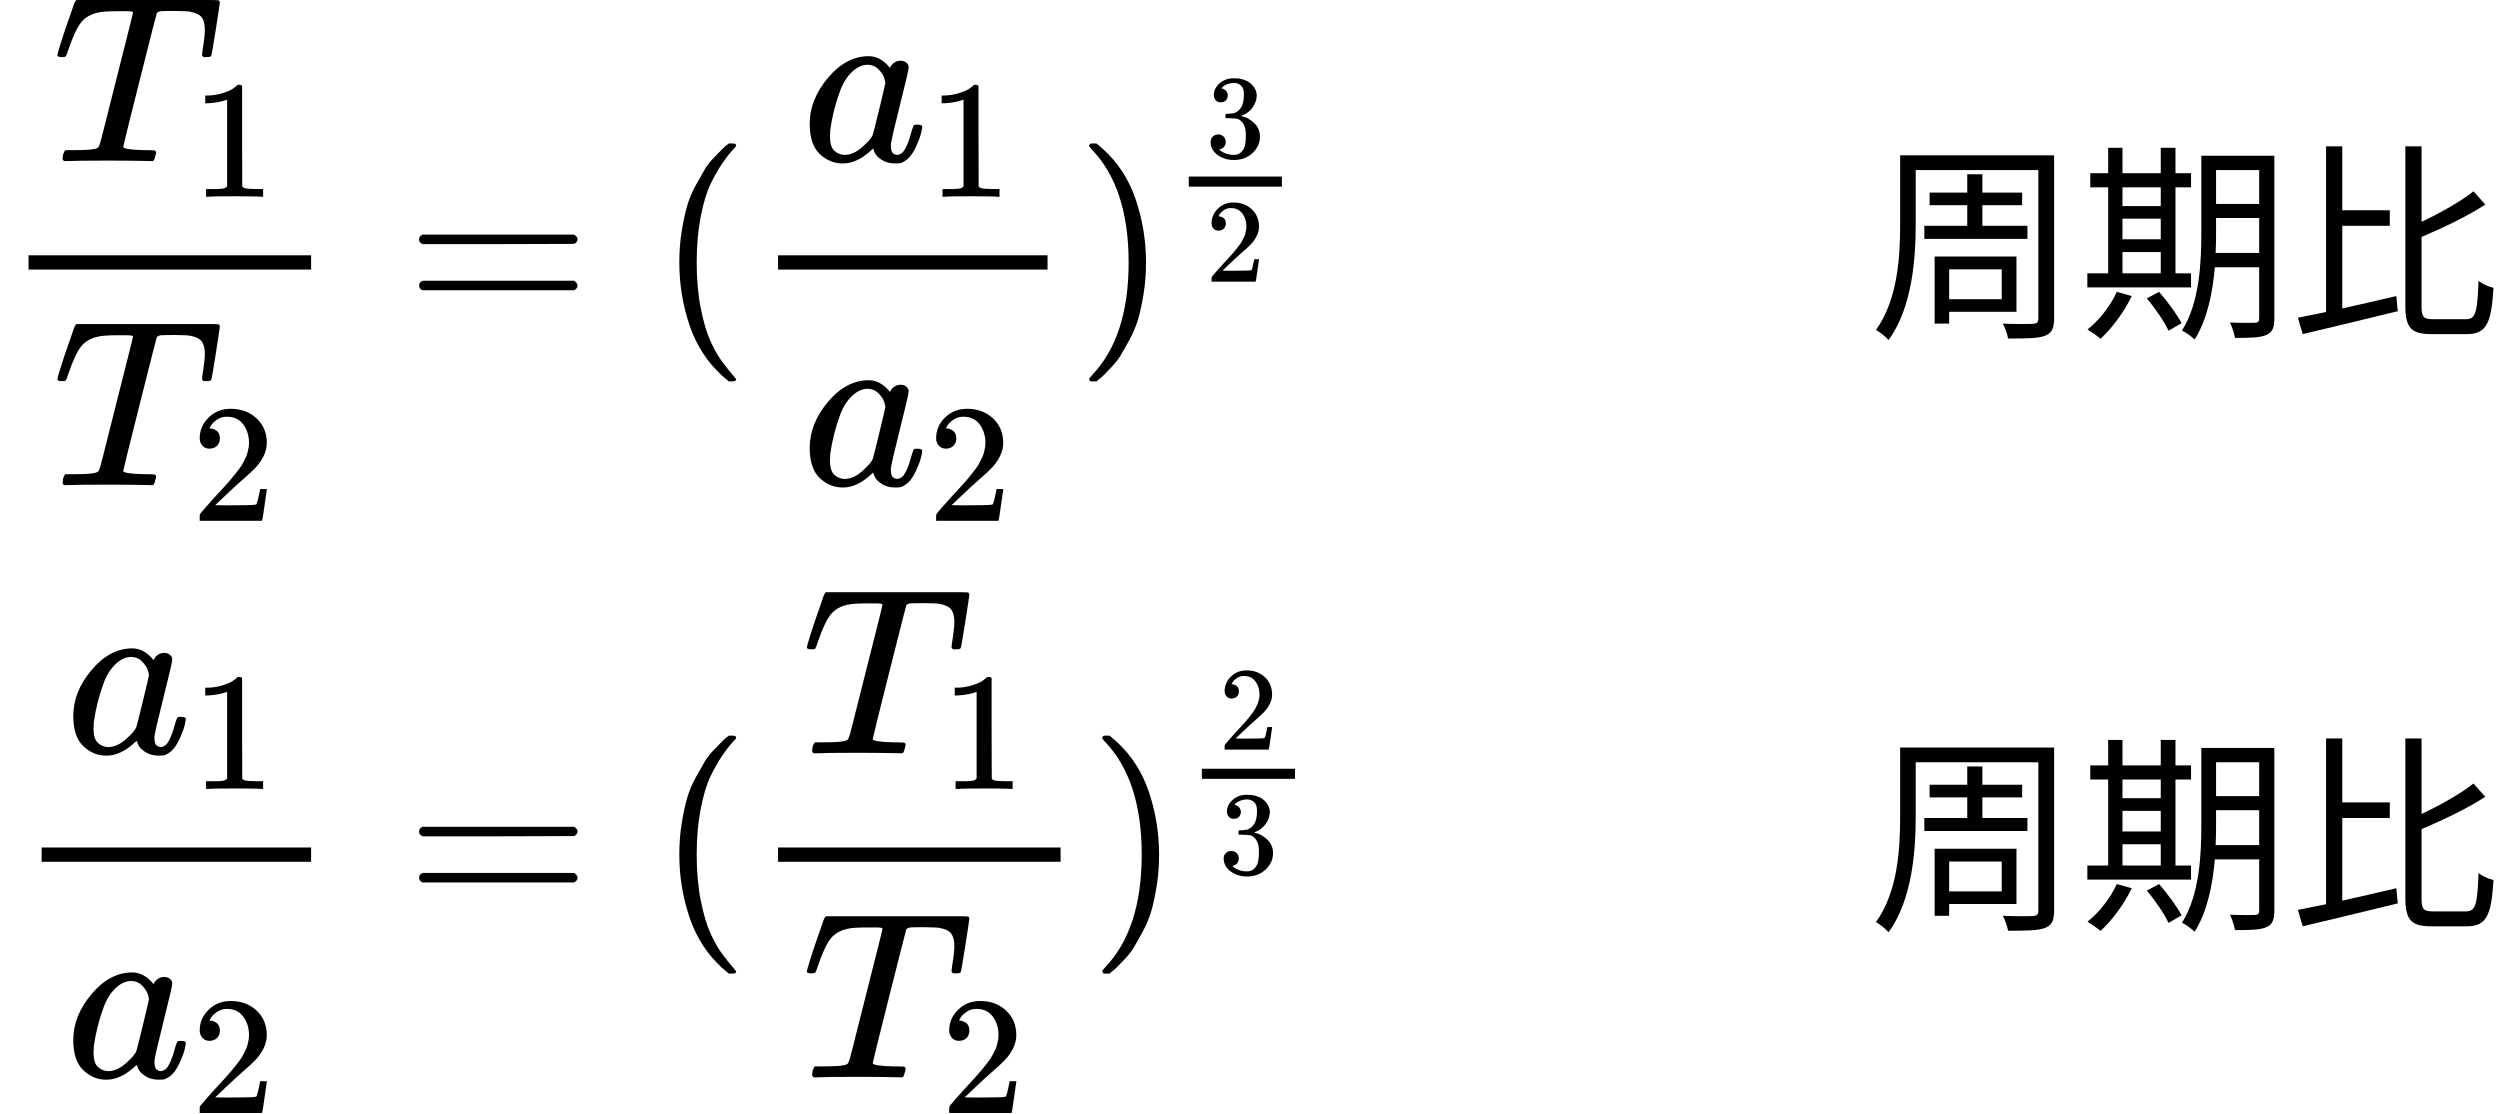
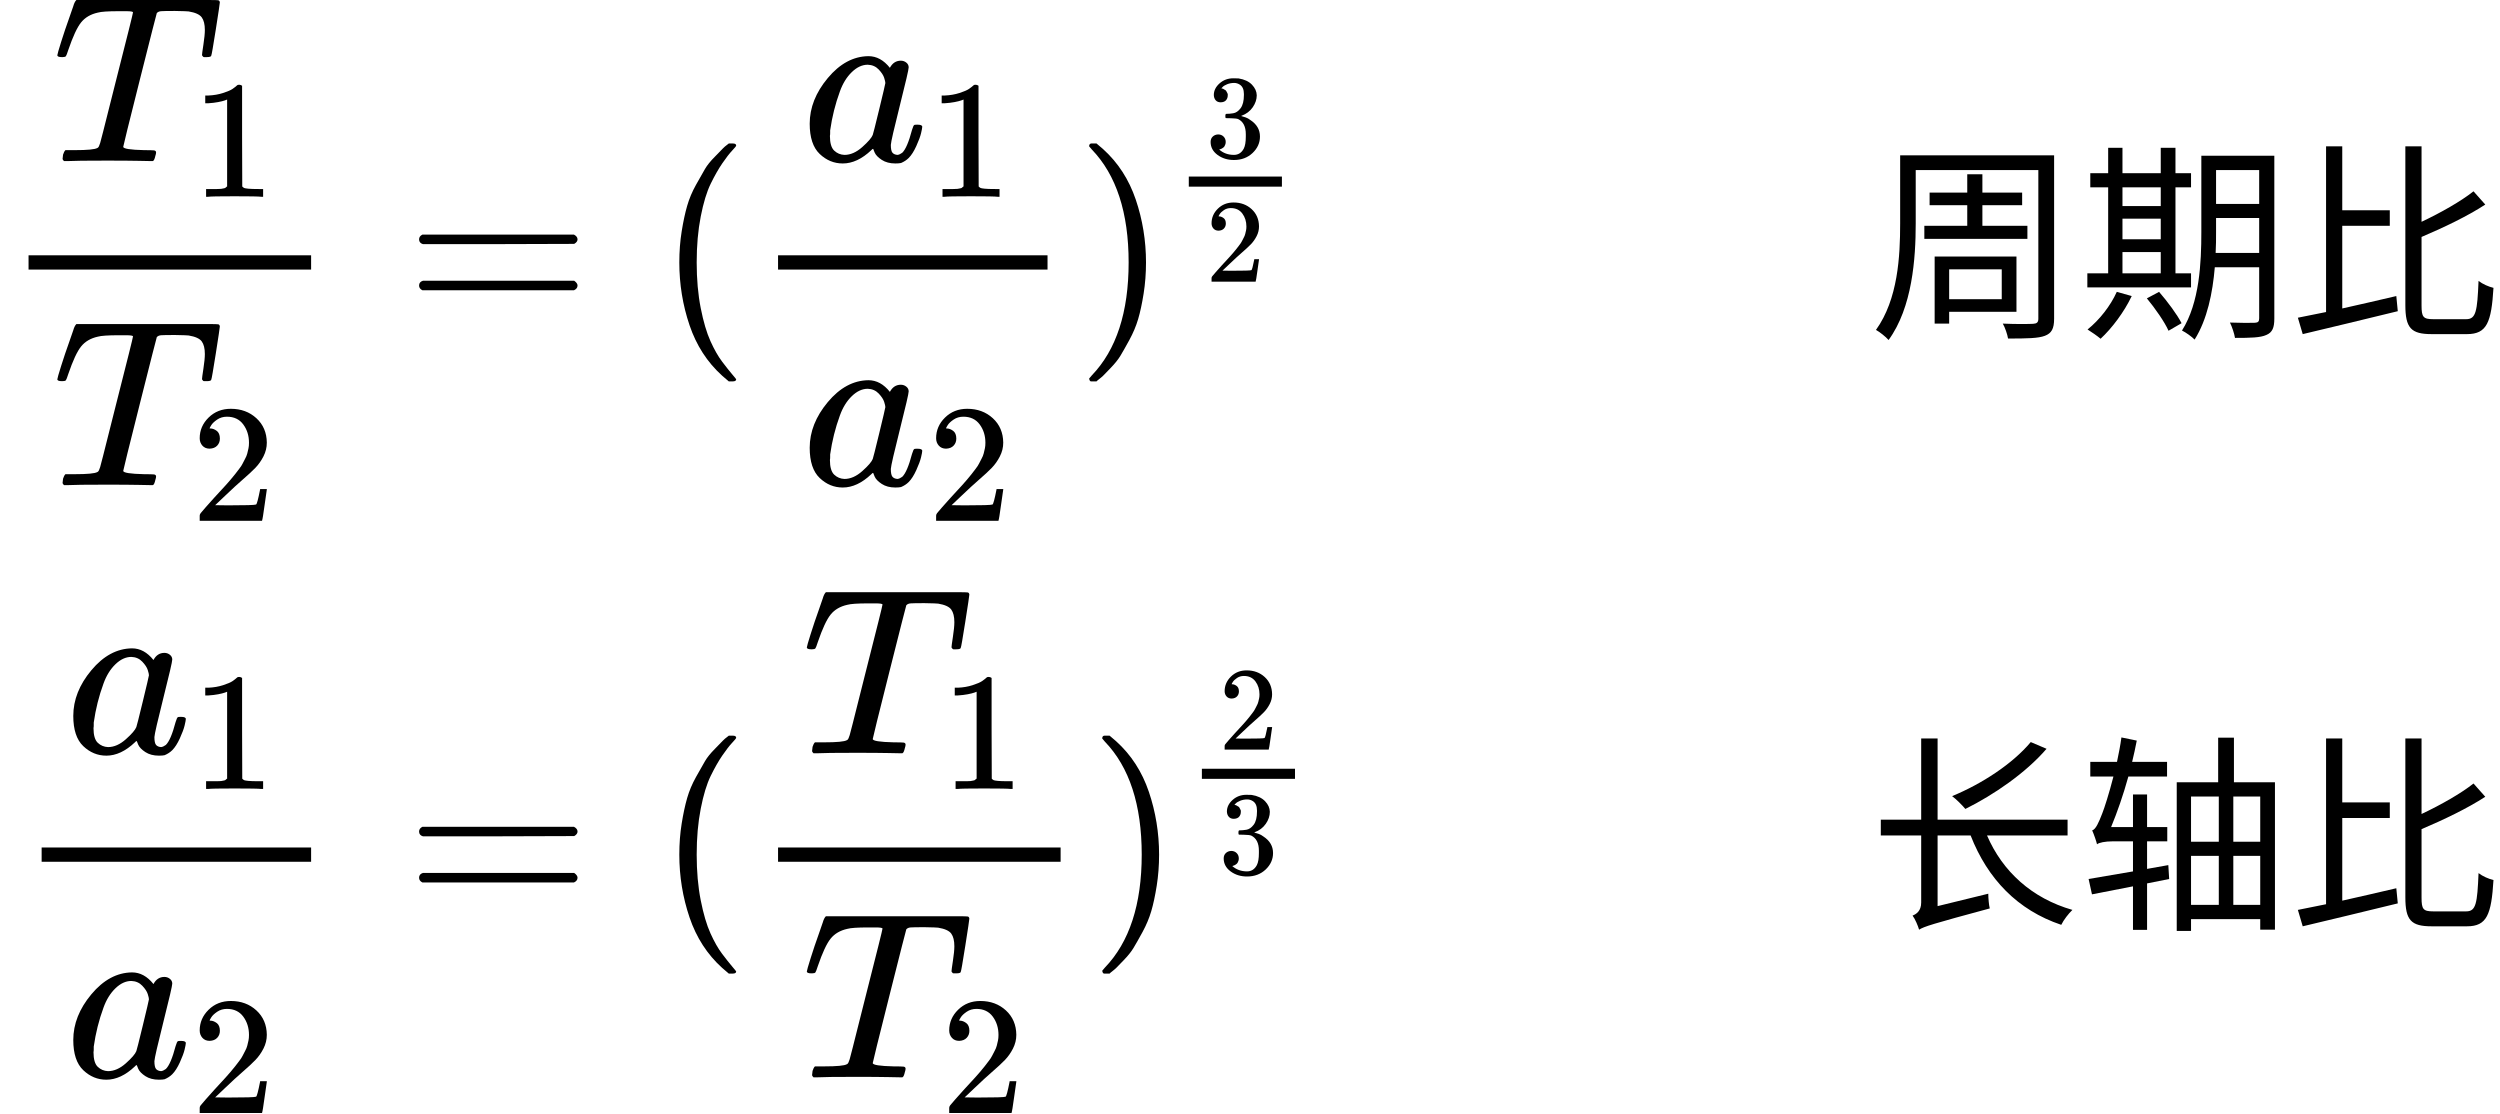
<svg xmlns="http://www.w3.org/2000/svg" xmlns:xlink="http://www.w3.org/1999/xlink" width="23.773ex" height="10.584ex" aria-hidden="true" viewBox="0 -2589 10507.6 4678">
  <defs>
    <path id="a" d="M40 437q-19 0-19 8 0 5 16 56t34 101l17 49q5 18 13 26h558q32 0 38-1t7-9q0-6-17-114t-19-109q0-7-19-7h-12q-3 0-6 5l-2 3q0 6 6 45t6 61q0 35-13 53t-55 25q-5 1-58 2-46 0-58-1t-18-8q-1-1-71-279T298 60q0-12 88-14 32 0 41-1t9-9q0-5-3-14-4-18-9-21l-2-1h-7q-5 0-52 1T228 2Q99 2 64 0H49q-6 6-6 9t2 18q4 13 10 19h39q80 0 95 9 1 1 2 1 5 3 10 20t40 157q17 68 28 111 70 275 70 281 0 5-29 5h-31q-67 0-88-6-45-10-70-41T67 467q-7-22-10-26t-14-4h-3Z" />
    <path id="b" d="m213 578-13-5q-14-5-40-10t-58-7H83v46h19q47 2 87 15t56 24 28 22q2 3 12 3 9 0 17-6V361l1-300q7-7 12-9t24-4 62-2h26V0h-11q-21 3-159 3-136 0-157-3H88v46h64q16 0 25 1t16 3 8 2 6 5 6 4v517Z" />
    <path id="c" d="M109 429q-27 0-43 18t-16 44q0 71 53 123t132 52q91 0 152-56t62-145q0-43-20-82t-48-68-80-74q-36-31-100-92l-59-56 76-1q157 0 167 5 7 2 24 89v3h40v-3q-1-3-13-91T421 3V0H50v31q0 7 6 15t30 35q29 32 50 56 9 10 34 37t34 37 29 33 28 34 23 30 21 32 15 29 13 32 7 30 3 33q0 63-34 109t-97 46q-33 0-58-17t-35-33-10-19q0-1 5-1 18 0 37-14t19-46q0-25-16-42t-45-18Z" />
    <path id="d" d="M56 347q0 13 14 20h637q15-8 15-20 0-11-14-19l-318-1H72q-16 5-16 20Zm0-194q0 15 16 20h636q14-10 14-20 0-13-15-20H70q-14 7-14 20Z" />
    <path id="e" d="M94 250q0 69 10 131t23 107 37 88 38 67 42 52 33 34 25 21h17q14 0 14-9 0-3-17-21t-41-53-49-86-42-138-17-193 17-192 41-139 49-86 42-53 17-21q0-9-15-9h-16l-28 24q-94 85-137 212T94 250Z" />
    <path id="f" d="M33 157q0 101 76 192t171 92q51 0 90-49 16 30 46 30 13 0 23-8t10-20q0-13-37-160T374 68q0-25 7-33t21-9q9 1 20 9 21 20 41 96 6 20 10 21 2 1 10 1h4q19 0 19-9 0-6-5-27t-20-54-32-50Q436 0 417-8q-8-2-24-2-34 0-57 15t-30 31l-6 15q-1 1-4-1l-4-4q-59-56-120-56-55 0-97 40T33 157Zm318 171q0 6-5 22t-23 35-46 20q-35 0-67-31t-50-81q-29-79-41-164v-11q0-8-1-12 0-45 18-62t43-18q38 0 75 33t44 51q2 4 27 107t26 111Z" />
    <path id="g" d="m60 749 4 1h22l28-24q94-85 137-212t43-264q0-68-10-131T261 12t-37-88-38-67-41-51-32-33-23-19l-4-4H63q-3 0-5 3t-3 9q1 1 11 13Q221-64 221 250T66 725q-10 12-11 13 0 8 5 11Z" />
    <path id="h" d="M127 463q-27 0-42 17t-16 44q0 55 48 98t116 43q35 0 44-1 74-12 113-53t40-89q0-52-34-101t-94-71l-3-2q0-1 9-3t29-9 38-21q82-53 82-140 0-79-62-138T238-22q-80 0-138 43T42 130q0 28 18 45t45 18q28 0 46-18t18-45q0-11-3-20t-7-16-11-12-12-8-10-4-8-3l-4-1q51-45 124-45 55 0 83 53 17 33 17 101v20q0 95-64 127-15 6-61 7l-42 1-3 2q-2 3-2 16 0 18 8 18 28 0 58 5 34 5 62 42t28 112v8q0 57-35 79-22 14-47 14-32 0-59-11t-38-23-11-12h3q3-1 8-2t10-5 12-7 10-11 8-15 3-20q0-22-14-39t-45-18Z" />
  </defs>
  <g fill="currentColor" stroke="currentColor" stroke-width="0" data-mml-node="math">
    <g data-mml-node="mtable">
      <g data-mml-node="mtr">
        <g data-mml-node="mtd">
          <g data-mml-node="mfrac">
            <g data-mml-node="msub">
              <use xlink:href="#a" data-mml-node="mi" transform="matrix(1 0 0 -1 220 -1912)" />
              <use xlink:href="#b" data-mml-node="mn" transform="matrix(.707 0 0 -.707 804 -1762)" />
            </g>
            <g data-mml-node="msub">
              <use xlink:href="#a" data-mml-node="mi" transform="matrix(1 0 0 -1 220 -550)" />
              <use xlink:href="#c" data-mml-node="mn" transform="matrix(.707 0 0 -.707 804 -400)" />
            </g>
            <path stroke="none" d="M120-1456h1187.6v-60H120z" />
          </g>
        </g>
        <g data-mml-node="mtd">
          <use xlink:href="#d" data-mml-node="mo" transform="matrix(1 0 0 -1 1705.4 -1236)" />
          <use xlink:href="#e" data-mml-node="mo" transform="matrix(1 0 0 -1 2761.2 -1236)" />
          <g data-mml-node="mfrac">
            <g data-mml-node="msub">
              <use xlink:href="#f" data-mml-node="mi" transform="matrix(1 0 0 -1 3370.2 -1912)" />
              <use xlink:href="#b" data-mml-node="mn" transform="matrix(.707 0 0 -.707 3899.2 -1762)" />
            </g>
            <g data-mml-node="msub">
              <use xlink:href="#f" data-mml-node="mi" transform="matrix(1 0 0 -1 3370.2 -550)" />
              <use xlink:href="#c" data-mml-node="mn" transform="matrix(.707 0 0 -.707 3899.2 -400)" />
            </g>
            <path stroke="none" d="M3270.2-1456h1132.6v-60H3270.2z" />
          </g>
          <g data-mml-node="msup">
            <use xlink:href="#g" data-mml-node="mo" transform="matrix(1 0 0 -1 4522.7 -1236)" />
            <g data-mjx-texclass="ORD" data-mml-node="TeXAtom">
              <g data-mml-node="mfrac">
                <use xlink:href="#h" data-mml-node="mn" transform="matrix(.49985 0 0 -.49985 5067.24 -1927.558)" />
                <use xlink:href="#c" data-mml-node="mn" transform="matrix(.49985 0 0 -.49985 5067.24 -1405.085)" />
                <path stroke="none" d="M4996.54-1804.54h391.395v-42.42H4996.54z" />
              </g>
            </g>
          </g>
        </g>
        <g data-mml-node="mtd">
          <g data-mml-node="mo" font-family="serif" font-size="884">
            <text data-variant="normal" transform="translate(7855.6 -1236)">周</text>
            <text data-variant="normal" transform="translate(8739.6 -1236)">期</text>
            <text data-variant="normal" transform="translate(9623.6 -1236)">比</text>
          </g>
        </g>
      </g>
      <g data-mml-node="mtr">
        <g data-mml-node="mtd">
          <g data-mml-node="mfrac">
            <g data-mml-node="msub">
              <use xlink:href="#f" data-mml-node="mi" transform="matrix(1 0 0 -1 275 577)" />
              <use xlink:href="#b" data-mml-node="mn" transform="matrix(.707 0 0 -.707 804 727)" />
            </g>
            <g data-mml-node="msub">
              <use xlink:href="#f" data-mml-node="mi" transform="matrix(1 0 0 -1 275 1939)" />
              <use xlink:href="#c" data-mml-node="mn" transform="matrix(.707 0 0 -.707 804 2089)" />
            </g>
            <path stroke="none" d="M175 1033h1132.6v-60H175z" />
          </g>
        </g>
        <g data-mml-node="mtd">
          <use xlink:href="#d" data-mml-node="mo" transform="matrix(1 0 0 -1 1705.4 1253)" />
          <use xlink:href="#e" data-mml-node="mo" transform="matrix(1 0 0 -1 2761.2 1253)" />
          <g data-mml-node="mfrac">
            <g data-mml-node="msub">
              <use xlink:href="#a" data-mml-node="mi" transform="matrix(1 0 0 -1 3370.2 577)" />
              <use xlink:href="#b" data-mml-node="mn" transform="matrix(.707 0 0 -.707 3954.2 727)" />
            </g>
            <g data-mml-node="msub">
              <use xlink:href="#a" data-mml-node="mi" transform="matrix(1 0 0 -1 3370.2 1939)" />
              <use xlink:href="#c" data-mml-node="mn" transform="matrix(.707 0 0 -.707 3954.2 2089)" />
            </g>
            <path stroke="none" d="M3270.2 1033h1187.6v-60H3270.2z" />
          </g>
          <g data-mml-node="msup">
            <use xlink:href="#g" data-mml-node="mo" transform="matrix(1 0 0 -1 4577.7 1253)" />
            <g data-mjx-texclass="ORD" data-mml-node="TeXAtom">
              <g data-mml-node="mfrac">
                <use xlink:href="#c" data-mml-node="mn" transform="matrix(.49985 0 0 -.49985 5122.24 561.442)" />
                <use xlink:href="#h" data-mml-node="mn" transform="matrix(.49985 0 0 -.49985 5122.24 1083.915)" />
                <path stroke="none" d="M5051.54 684.46h391.395v-42.42H5051.54z" />
              </g>
            </g>
          </g>
        </g>
        <g data-mml-node="mtd">
          <g data-mml-node="mo" font-family="serif" font-size="884">
-             <text data-variant="normal" transform="translate(7855.6 1253)">周</text>
-             <text data-variant="normal" transform="translate(8739.6 1253)">期</text>
+             <text data-variant="normal" transform="translate(7855.6 1253)">长</text>
+             <text data-variant="normal" transform="translate(8739.6 1253)">轴</text>
            <text data-variant="normal" transform="translate(9623.6 1253)">比</text>
          </g>
        </g>
      </g>
    </g>
  </g>
</svg>
